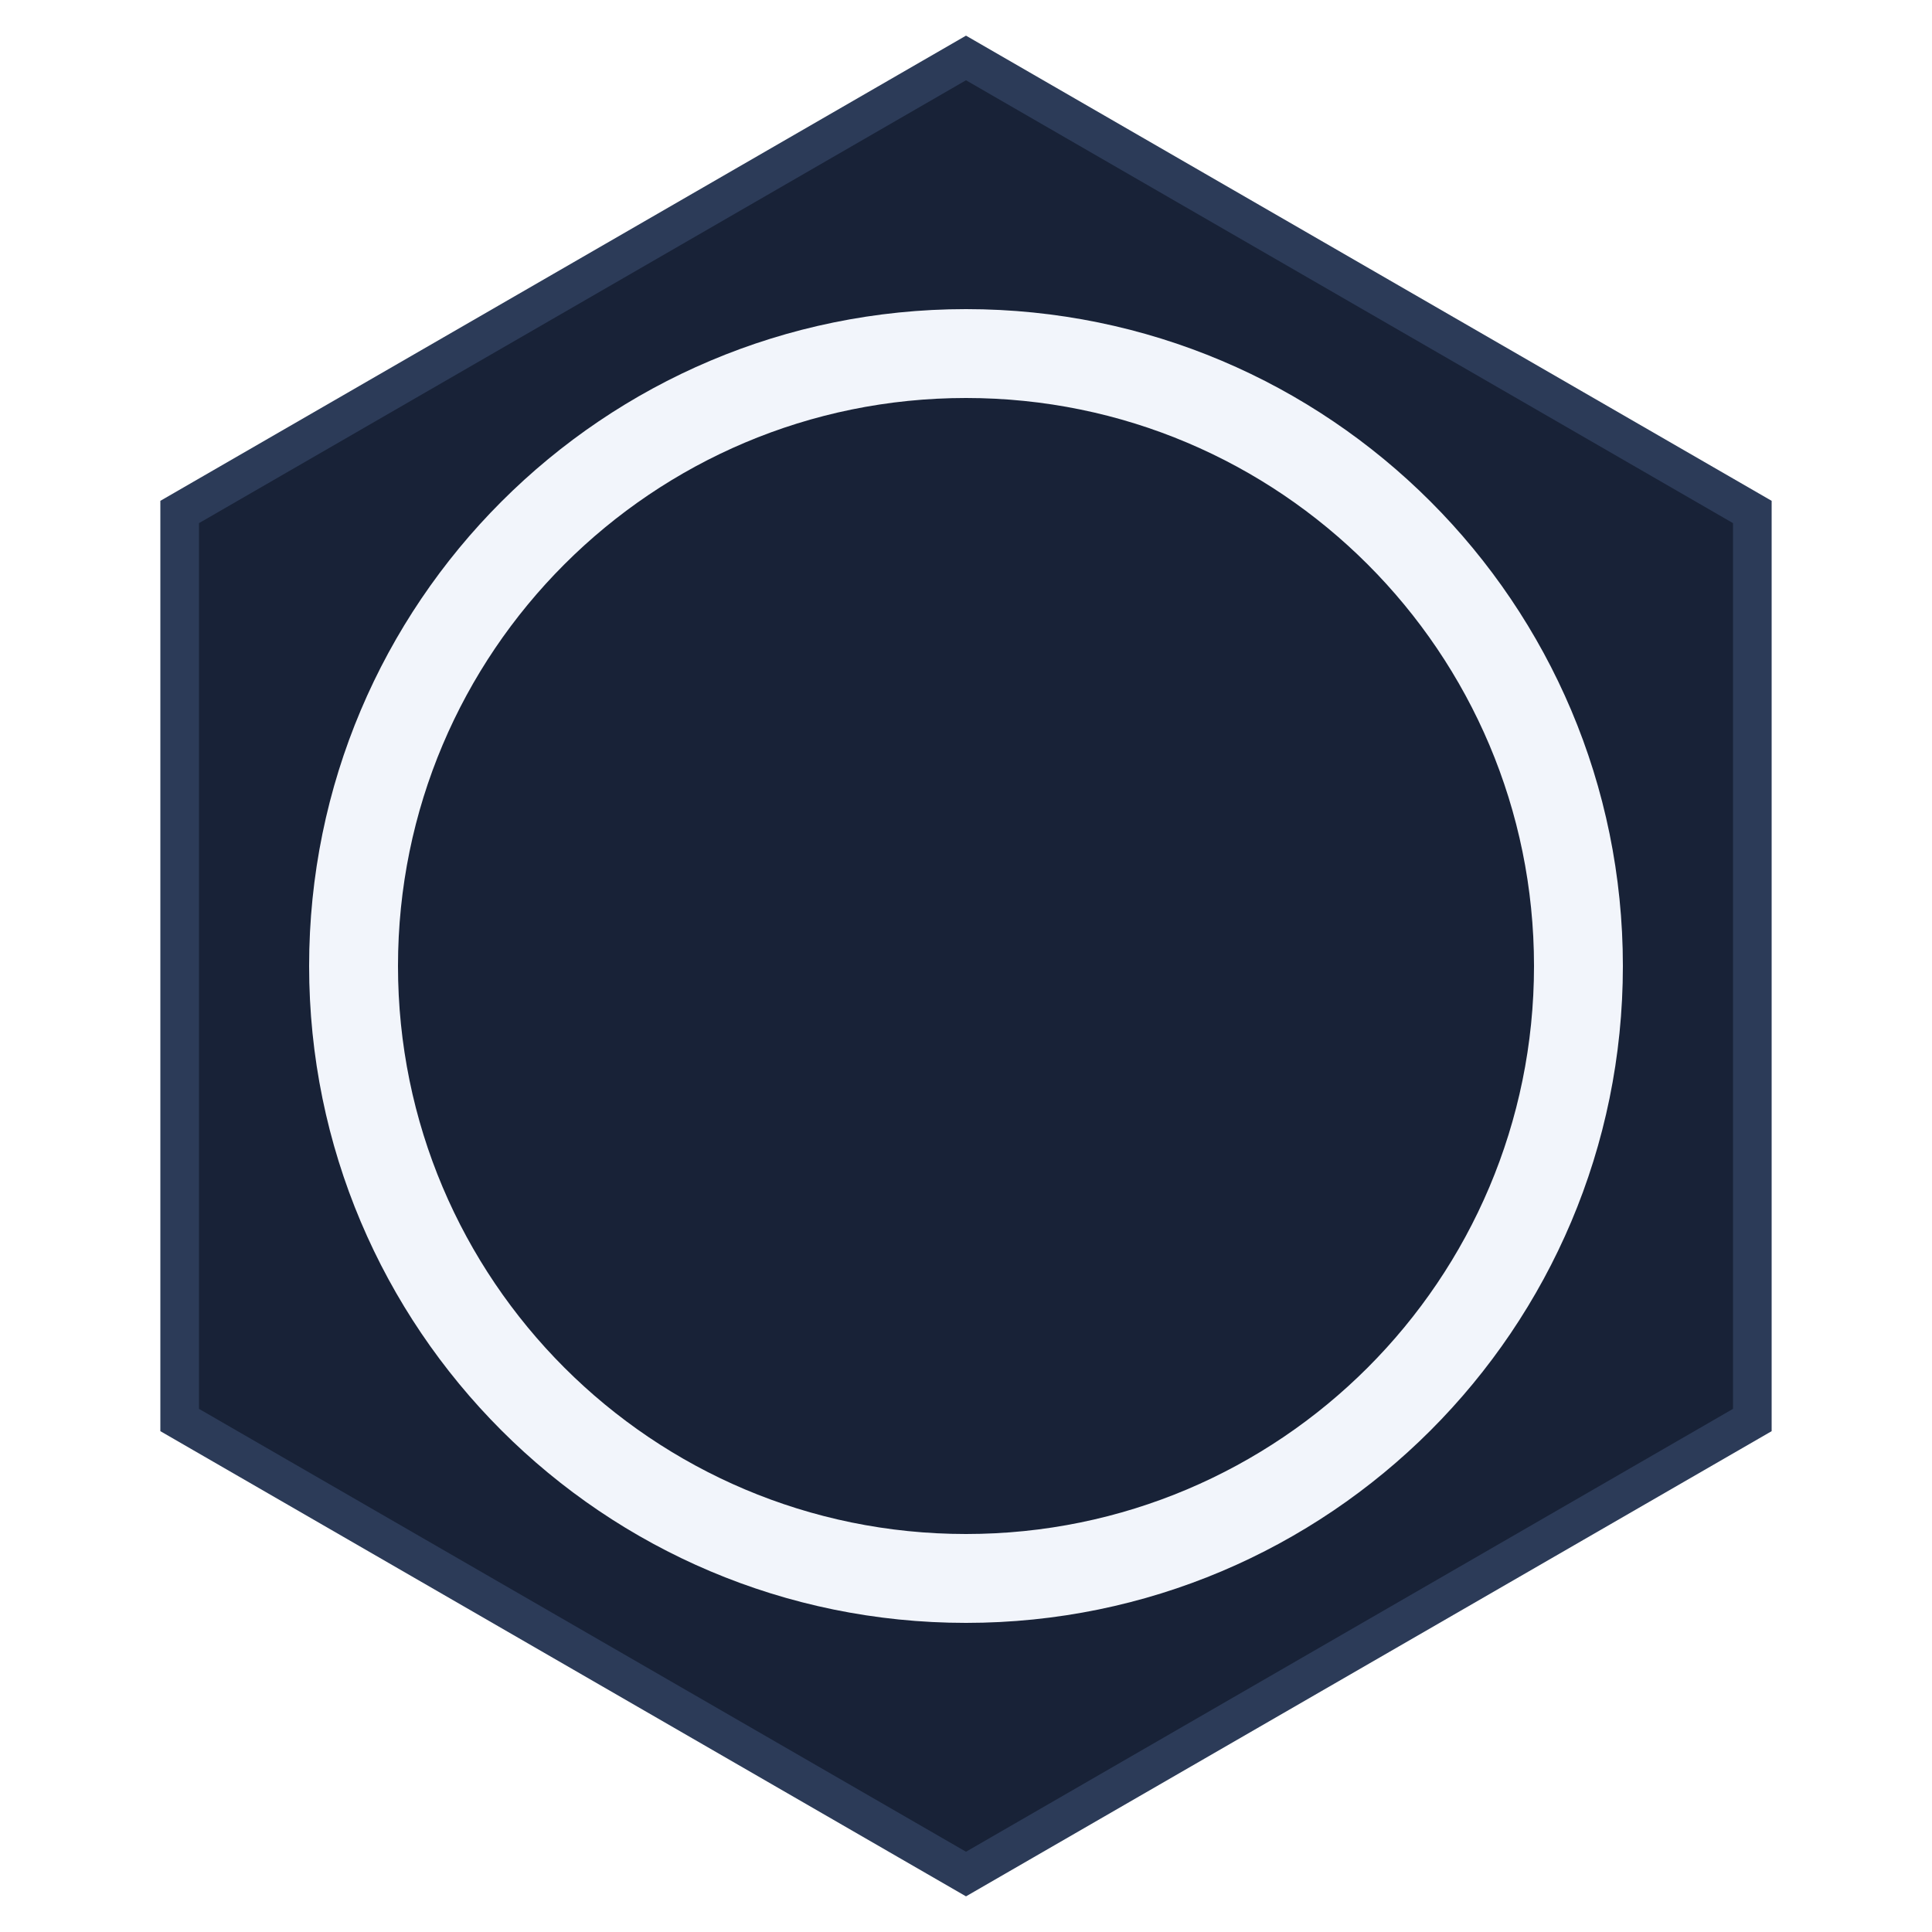
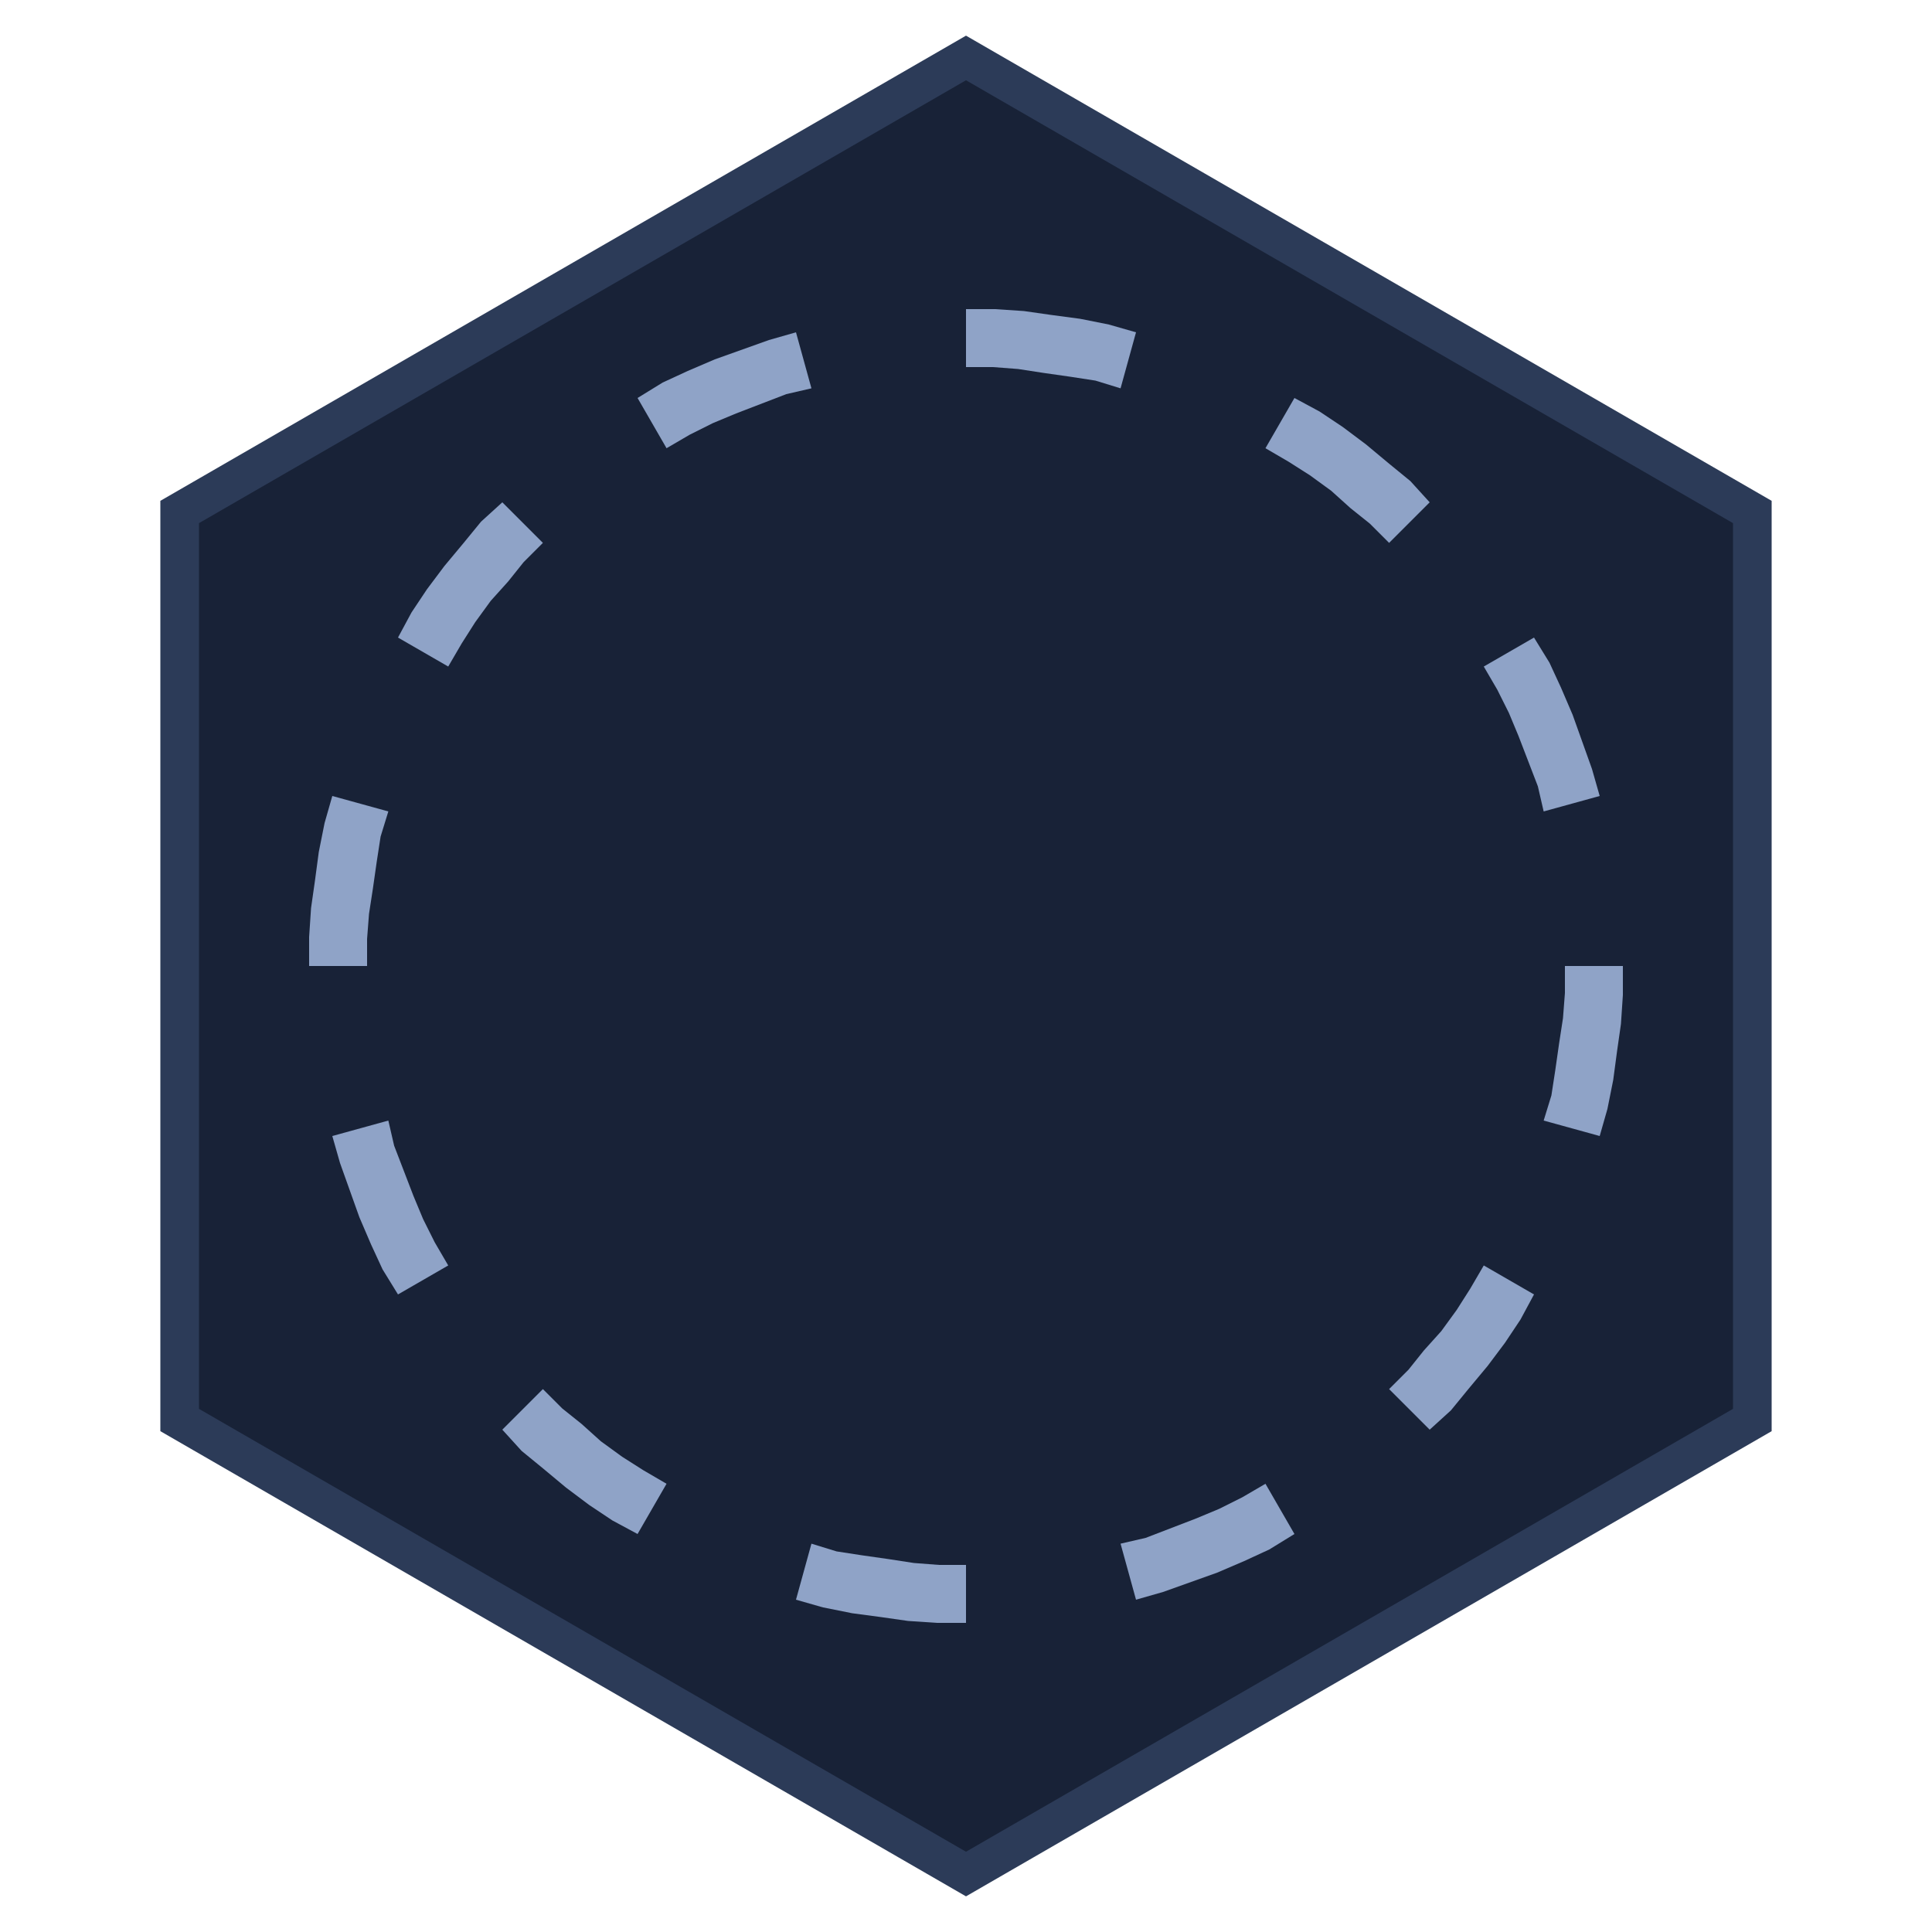
<svg xmlns="http://www.w3.org/2000/svg" viewBox="0 0 100 100">
  <polygon points="90.7,26.5 90.7,73.5 50.0,97.0 9.3,73.5 9.3,26.5 50.0,3.0" fill="#182237" />
  <polygon points="90.7,26.5 90.7,73.5 50.0,97.0 9.3,73.5 9.3,26.5 50.0,3.0" fill="none" stroke="#2c3b58" stroke-width="2" />
-   <path d="M16 50 a34 34 0 1 0 68 0 a34 34 0 1 0 -68 0 Z M20.6 50 a29.4 29.4 0 1 1 58.8 0 a29.4 29.4 0 1 1 -58.8 0 Z" fill="#f2f5fb" fill-rule="evenodd" />
+   <polygon points="84.0,50.0 84.0,51.5 83.9,53.0 83.7,54.4 83.5,55.9 83.2,57.4 82.8,58.8 79.9,58.0 80.3,56.7 80.5,55.4 80.7,54.0 80.9,52.7 81.0,51.4 81.0,50.0" fill="#8fa3c7" />
+   <polygon points="79.4,67.0 78.7,68.3 77.9,69.5 77.0,70.7 76.0,71.9 75.1,73.0 74.0,74.0 71.9,71.9 72.9,70.9 73.7,69.9 74.6,68.9 75.4,67.8 76.1,66.7 76.8,65.5" fill="#8fa3c7" />
+   <polygon points="67.0,79.4 65.7,80.2 64.4,80.8 63.0,81.4 61.6,81.9 60.2,82.4 58.8,82.8 58.0,79.9 59.3,79.6 60.6,79.1 61.9,78.6 63.1,78.1 64.3,77.5 65.5,76.8" fill="#8fa3c7" />
+   <polygon points="50.0,84.0 48.5,84.0 47.0,83.9 45.6,83.7 44.1,83.5 42.6,83.2 41.2,82.8 42.0,79.9 43.3,80.3 44.6,80.5 46.0,80.7 47.3,80.9 48.6,81.0 50.0,81.0" fill="#8fa3c7" />
+   <polygon points="33.0,79.4 31.7,78.7 30.5,77.9 29.3,77.0 28.1,76.0 27.0,75.1 26.0,74.0 28.1,71.9 29.1,72.9 30.1,73.7 31.1,74.6 32.2,75.4 33.3,76.1 34.5,76.8" fill="#8fa3c7" />
+   <polygon points="20.6,67.0 19.8,65.7 19.2,64.4 18.6,63.0 18.1,61.6 17.6,60.2 17.2,58.8 20.1,58.0 20.4,59.3 20.9,60.6 21.4,61.9 21.9,63.1 22.5,64.3 23.2,65.5" fill="#8fa3c7" />
+   <polygon points="16.0,50.0 16.0,48.5 16.1,47.0 16.3,45.6 16.5,44.1 16.8,42.6 17.2,41.2 20.1,42.0 19.7,43.3 19.5,44.6 19.3,46.0 19.1,47.3 19.0,48.6 19.0,50.0" fill="#8fa3c7" />
+   <polygon points="20.6,33.0 21.3,31.7 22.1,30.5 23.0,29.3 24.0,28.1 24.9,27.0 26.0,26.0 28.1,28.1 27.1,29.1 26.3,30.1 25.4,31.1 24.6,32.2 23.9,33.3 23.2,34.5" fill="#8fa3c7" />
+   <polygon points="33.0,20.6 34.3,19.8 35.6,19.2 37.0,18.6 38.4,18.1 39.8,17.6 41.2,17.2 42.0,20.1 40.7,20.4 39.4,20.9 38.1,21.4 36.9,21.9 35.7,22.5 34.5,23.2" fill="#8fa3c7" />
+   <polygon points="50.0,16.0 51.5,16.0 53.0,16.1 54.4,16.3 55.9,16.5 57.4,16.8 58.8,17.2 58.0,20.1 56.7,19.7 55.4,19.5 54.0,19.3 52.7,19.1 51.4,19.0 50.0,19.0" fill="#8fa3c7" />
+   <polygon points="67.0,20.6 68.3,21.3 69.5,22.1 70.7,23.0 71.9,24.0 73.0,24.9 74.0,26.0 71.9,28.1 70.9,27.1 69.9,26.3 68.9,25.4 67.8,24.6 66.7,23.9 65.5,23.2" fill="#8fa3c7" />
+   <polygon points="79.4,33.0 80.2,34.3 80.8,35.6 81.4,37.0 81.9,38.4 82.4,39.8 82.8,41.2 79.9,42.0 79.6,40.7 79.1,39.4 78.6,38.1 78.1,36.9 77.5,35.7 76.8,34.5" fill="#8fa3c7" />
</svg>
